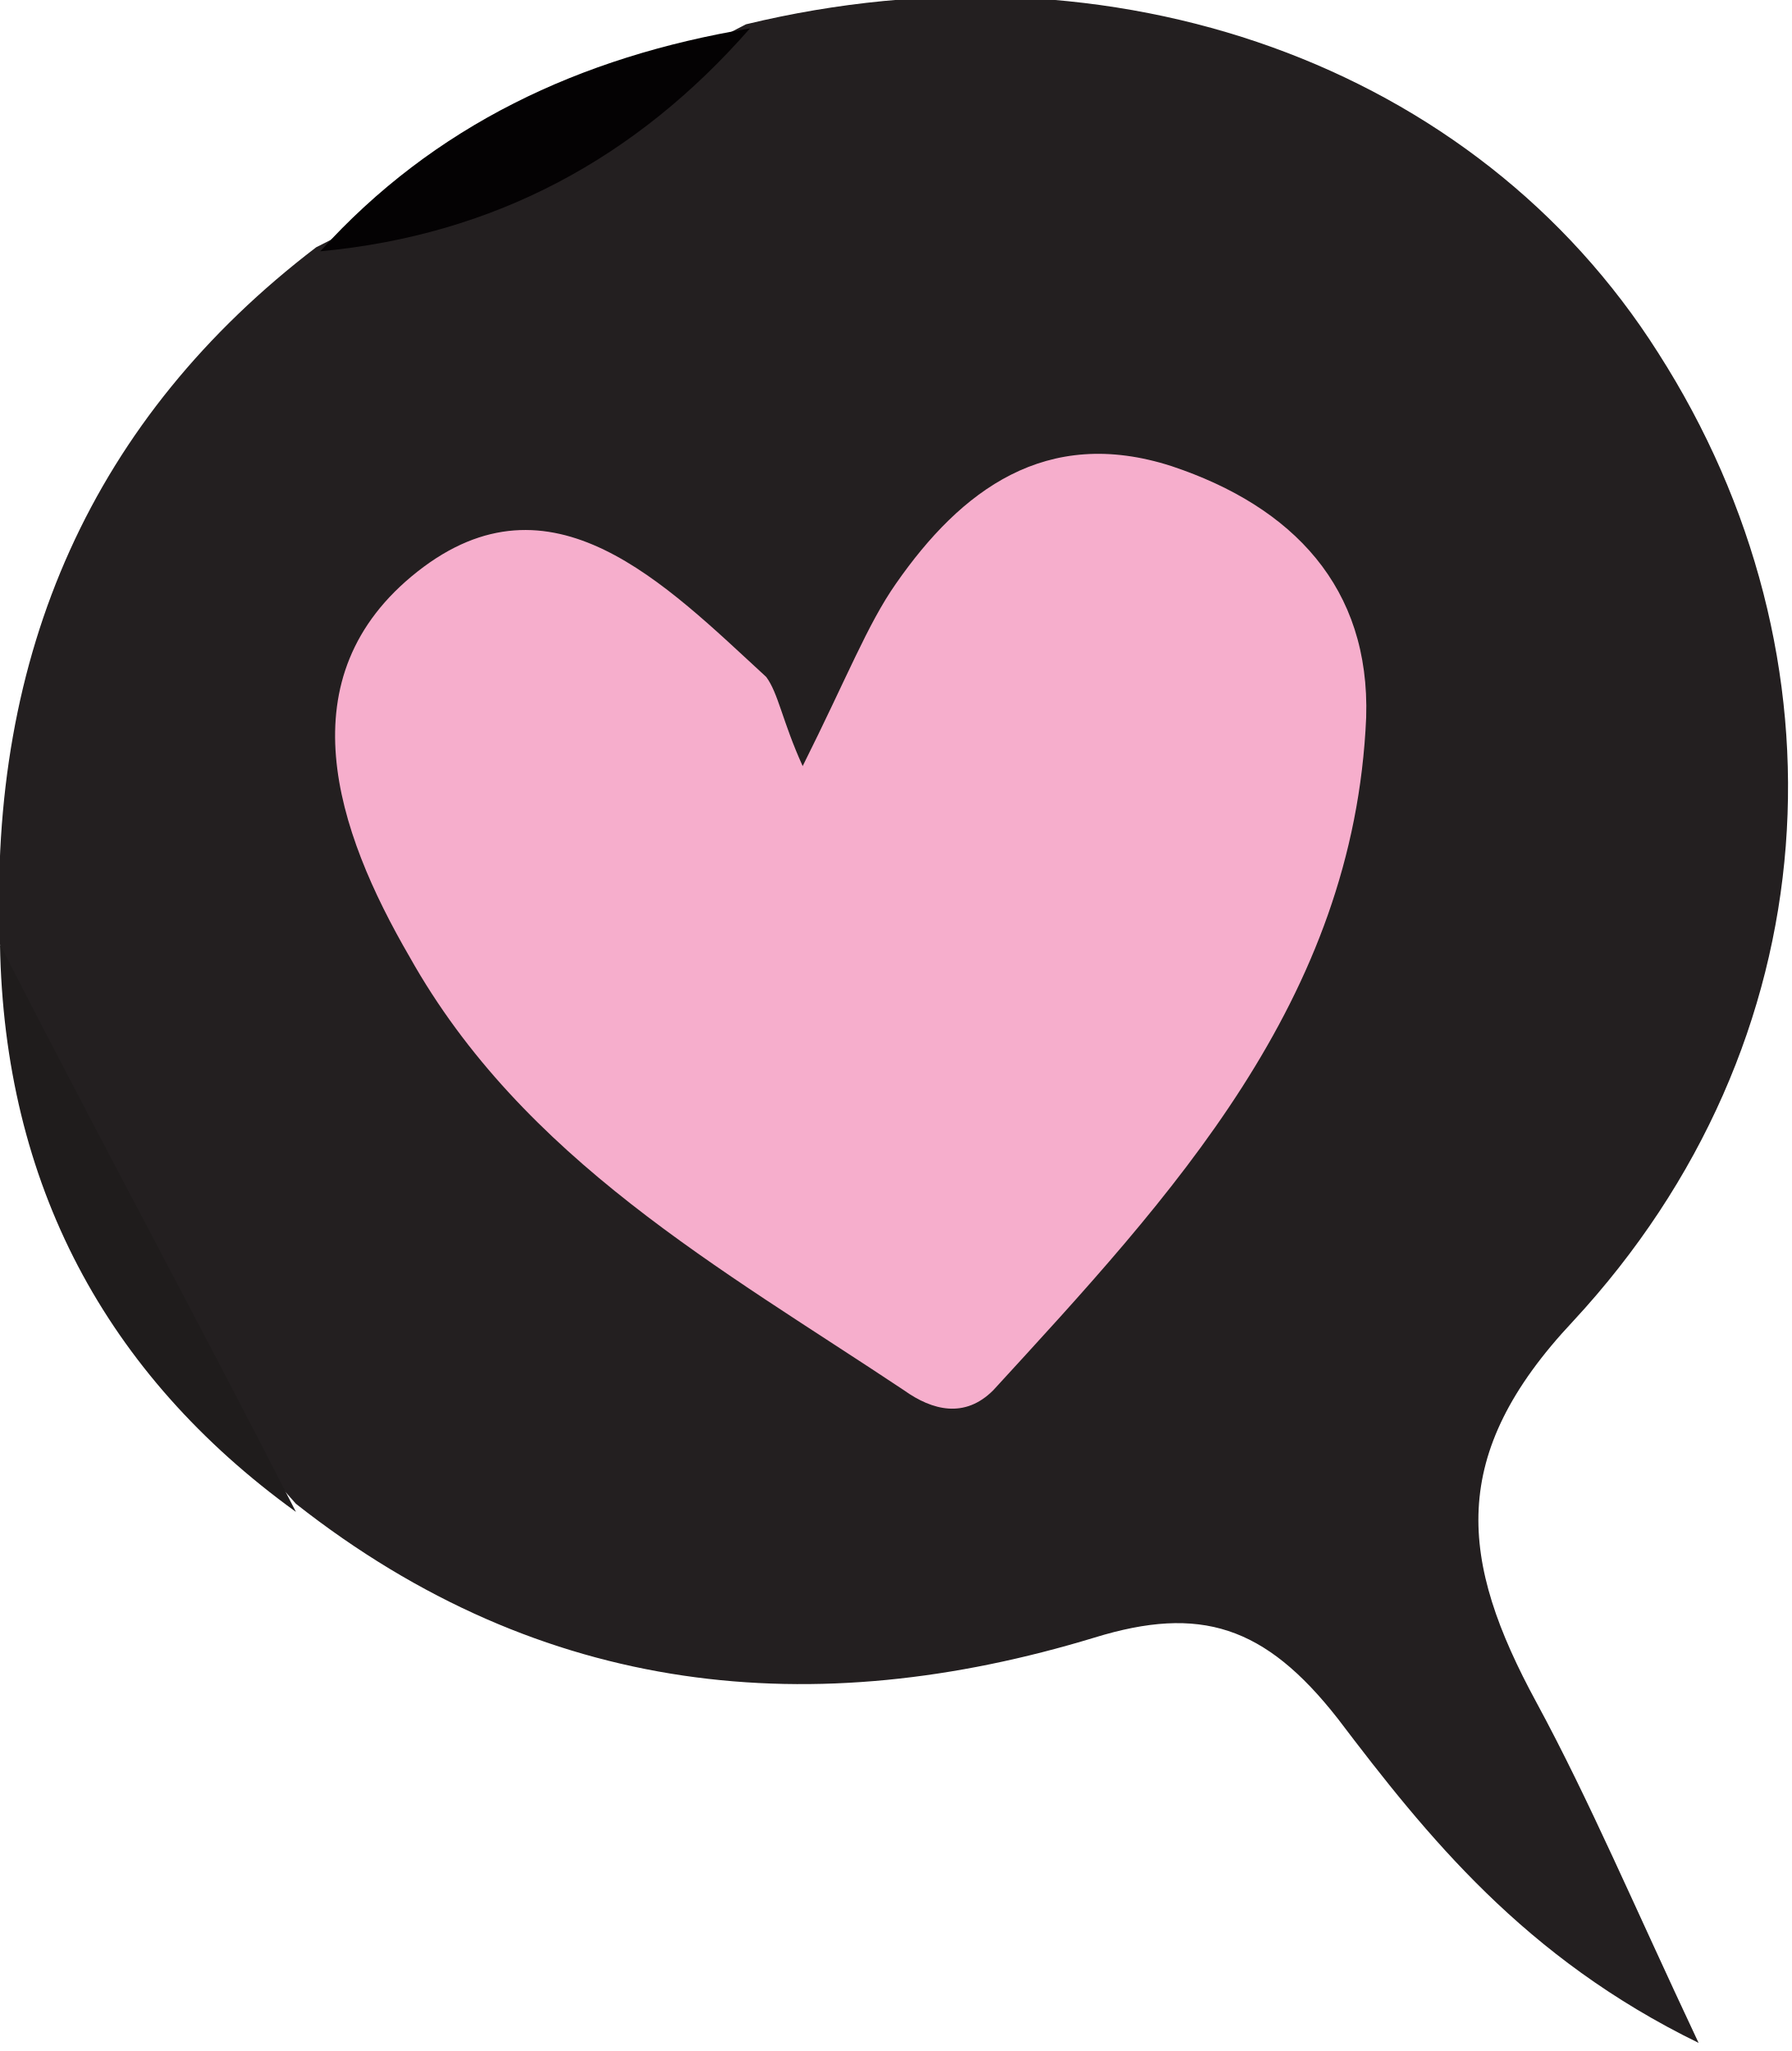
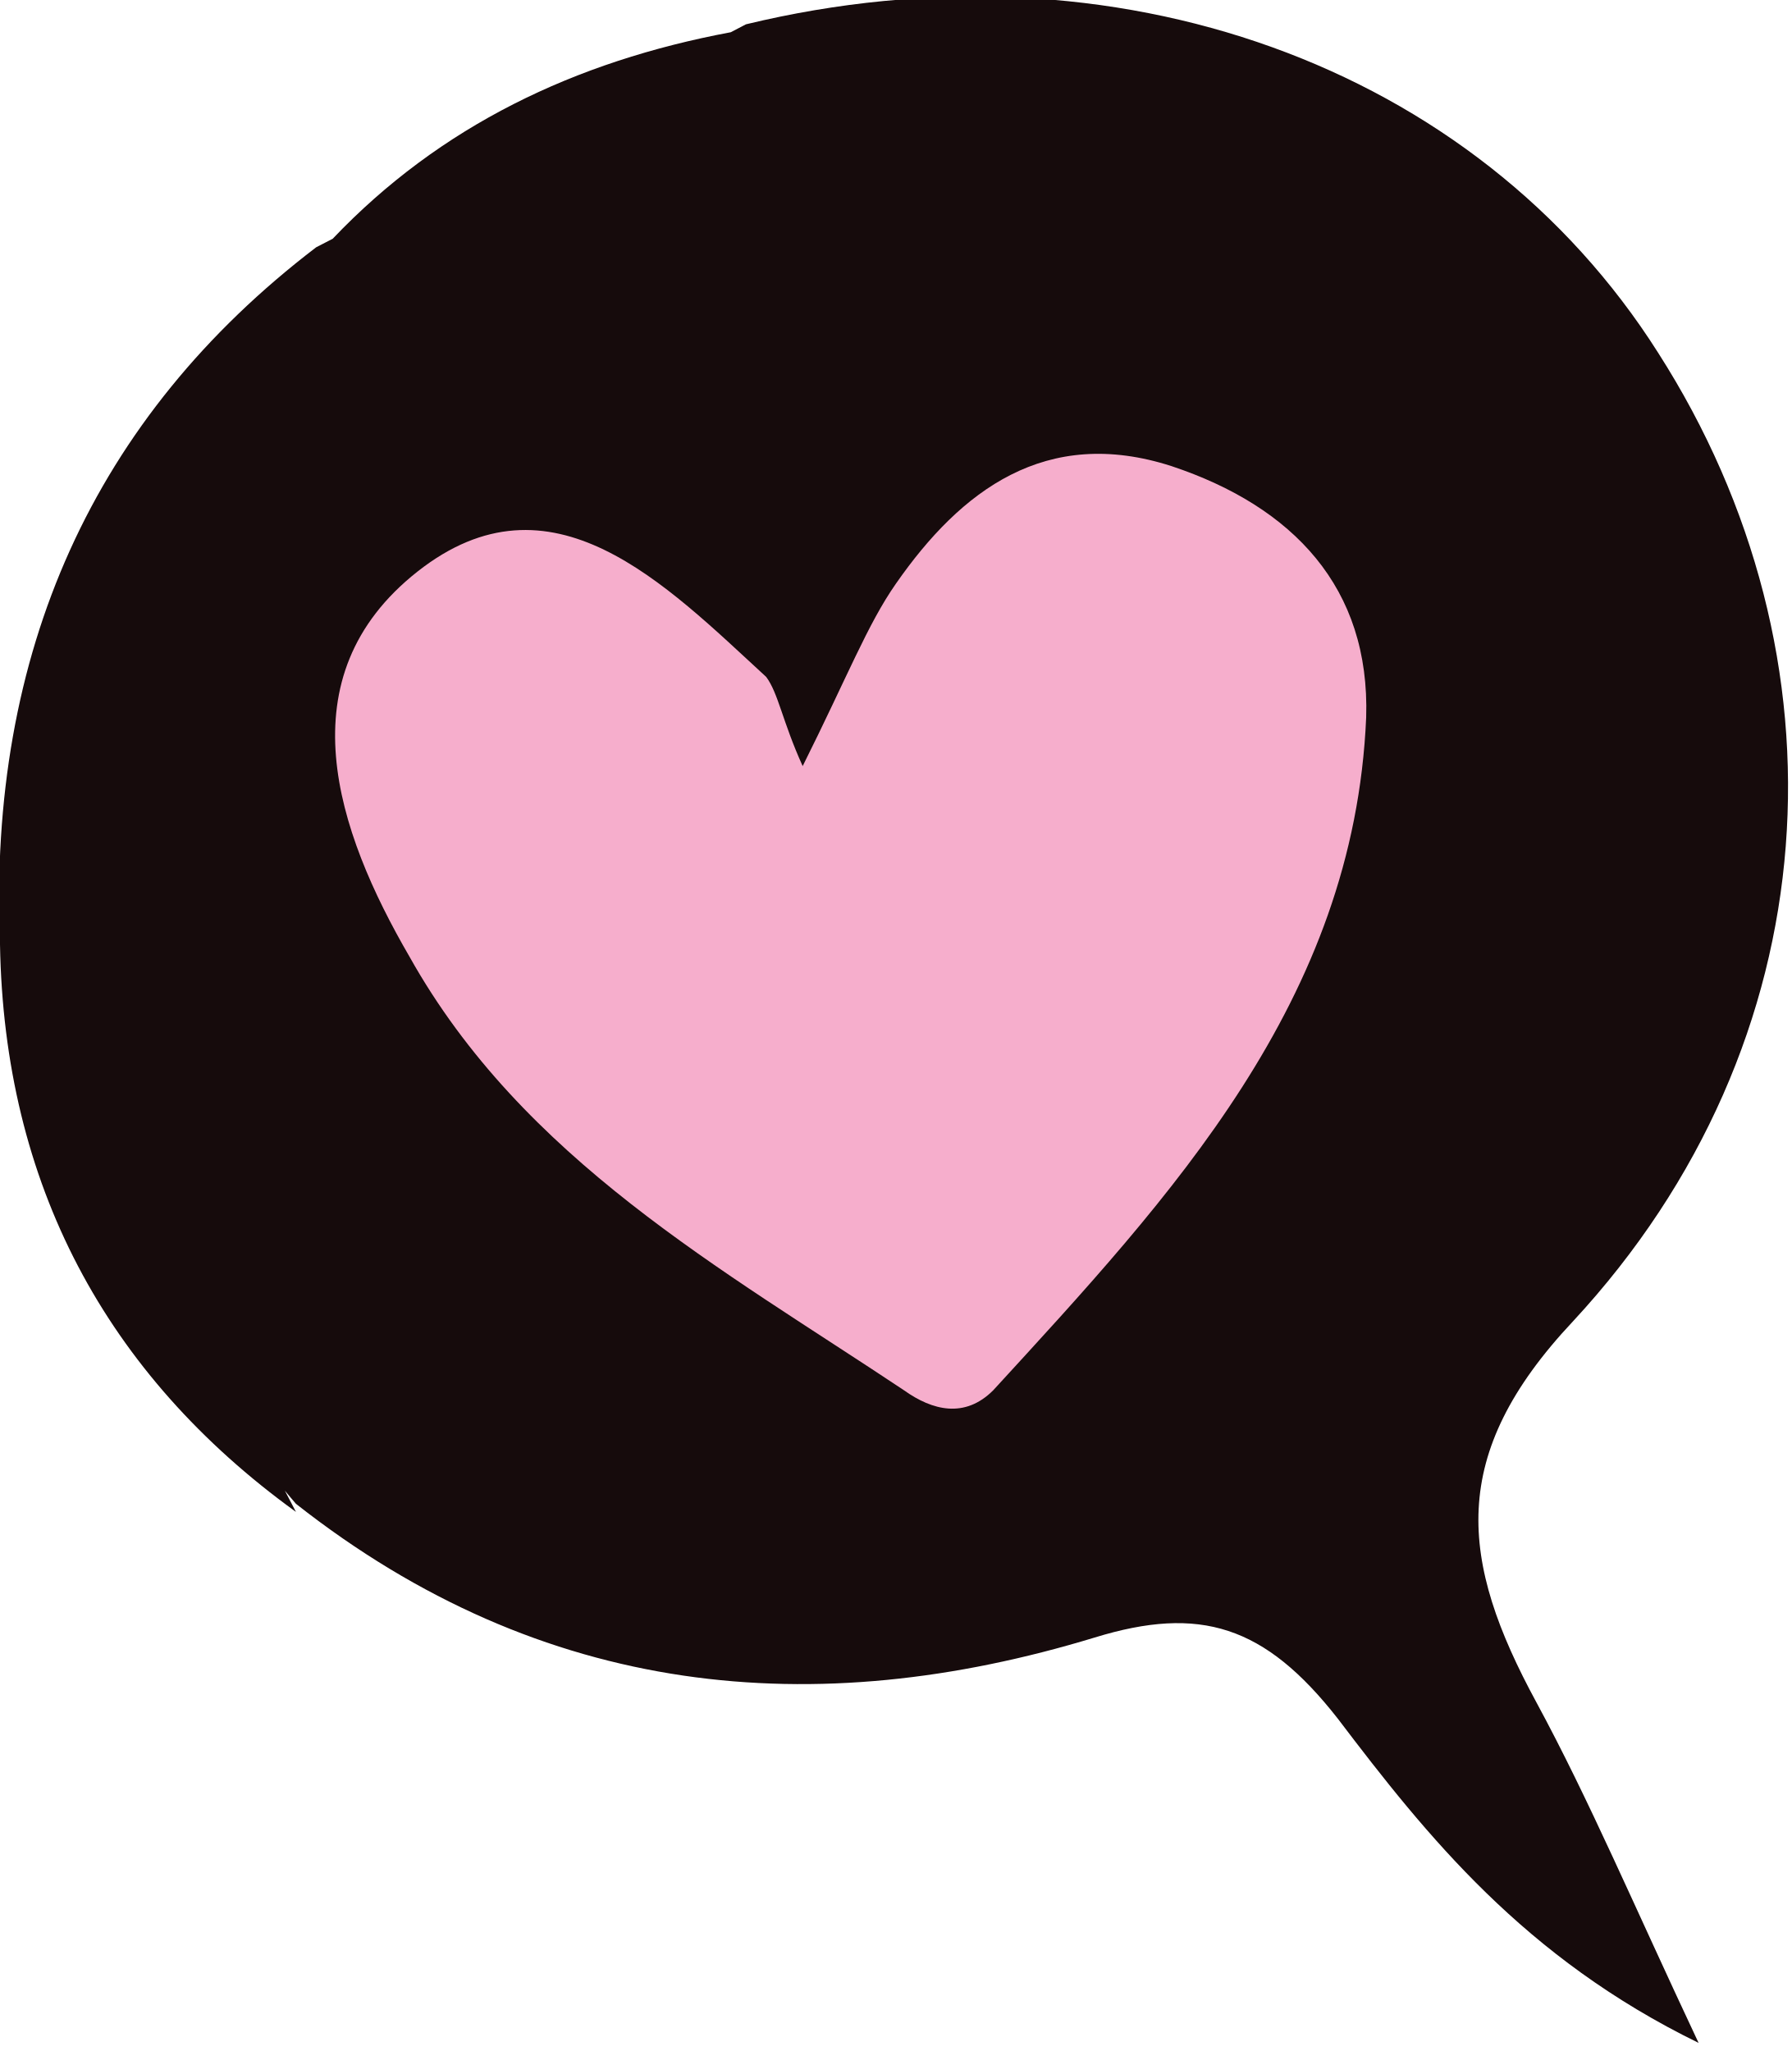
<svg xmlns="http://www.w3.org/2000/svg" version="1.1" id="Isolation_Mode" x="0px" y="0px" width="44.2px" height="50.6px" viewBox="0 0 44.2 50.6" enable-background="new 0 0 44.2 50.6" xml:space="preserve">
  <g>
-     <g>
-       <path fill="#231F20" d="M0,23.3c-0.3-7.2,2.3-13,7.8-17.2c3.6-1.8,7.1-3.7,10.6-5.5c9.1-2.2,18,1,22.5,8.1    c4.8,7.5,4.3,17-2.1,23.9c-3.1,3.3-2.8,5.9-0.9,9.4c1.3,2.4,2.4,5,4,8.4c-4.3-2.1-6.7-5.1-8.9-8c-1.8-2.3-3.4-2.8-6-2    c-6.9,2.1-13.6,1.5-19.7-3.3C3.8,33.2,1.4,28.6,0,23.3z" />
-       <path fill="#1F1C1C" d="M0,23.3c2.4,4.7,4.9,9.3,7.3,14C2.6,33.9,0.1,29.2,0,23.3z" />
-       <path fill="#040203" d="M18.5,0.7c-2.8,3.2-6.3,5.1-10.6,5.5C10.7,3.1,14.3,1.4,18.5,0.7z" />
-     </g>
-     <path fill="#F6AECC" d="M19.8,18.9c1.1-2.2,1.6-3.5,2.3-4.5c1.6-2.3,3.7-3.9,6.8-2.9c3,1,4.9,3,4.8,6.2c-0.3,7-4.8,11.8-9.2,16.6   c-0.7,0.7-1.5,0.5-2.2,0c-4.5-3-9.4-5.7-12.2-10.7c-1.8-3.1-3.1-6.9,0.2-9.5c3.3-2.6,6.1,0.3,8.6,2.6   C19.2,17.1,19.3,17.8,19.8,18.9z" />
+     <path fill="#160B0C" d="M38.8,32.6c6.4-6.9,6.9-16.4,2.1-23.9C36.4,1.6,27.5-1.6,18.4,0.6c-0.124,0.064-0.249,0.131-0.373,0.195   c-3.849,0.72-7.174,2.314-9.821,5.096C8.07,5.959,7.937,6.031,7.8,6.1c-5.5,4.2-8.1,10-7.8,17.2c0.1,5.9,2.6,10.6,7.3,14   c-0.09-0.176-0.183-0.348-0.273-0.524C7.12,36.883,7.205,36.994,7.3,37.1c6.1,4.8,12.8,5.4,19.7,3.3c2.6-0.8,4.2-0.3,6,2   c2.2,2.9,4.6,5.9,8.9,8c-1.6-3.4-2.7-6-4-8.4C36,38.5,35.7,35.9,38.8,32.6z" />
+     <path fill="#F6AECC" d="M19.8,18.9c1.1-2.2,1.6-3.5,2.3-4.5c1.6-2.3,3.7-3.9,6.8-2.9c3,1,4.9,3,4.8,6.2c-0.3,7-4.8,11.8-9.2,16.6   c-0.7,0.7-1.5,0.5-2.2,0c-4.5-3-9.4-5.7-12.2-10.7c-1.8-3.1-3.1-6.9,0.2-9.5s6.1,0.3,8.6,2.6C19.2,17.1,19.3,17.8,19.8,18.9z" />
  </g>
</svg>
